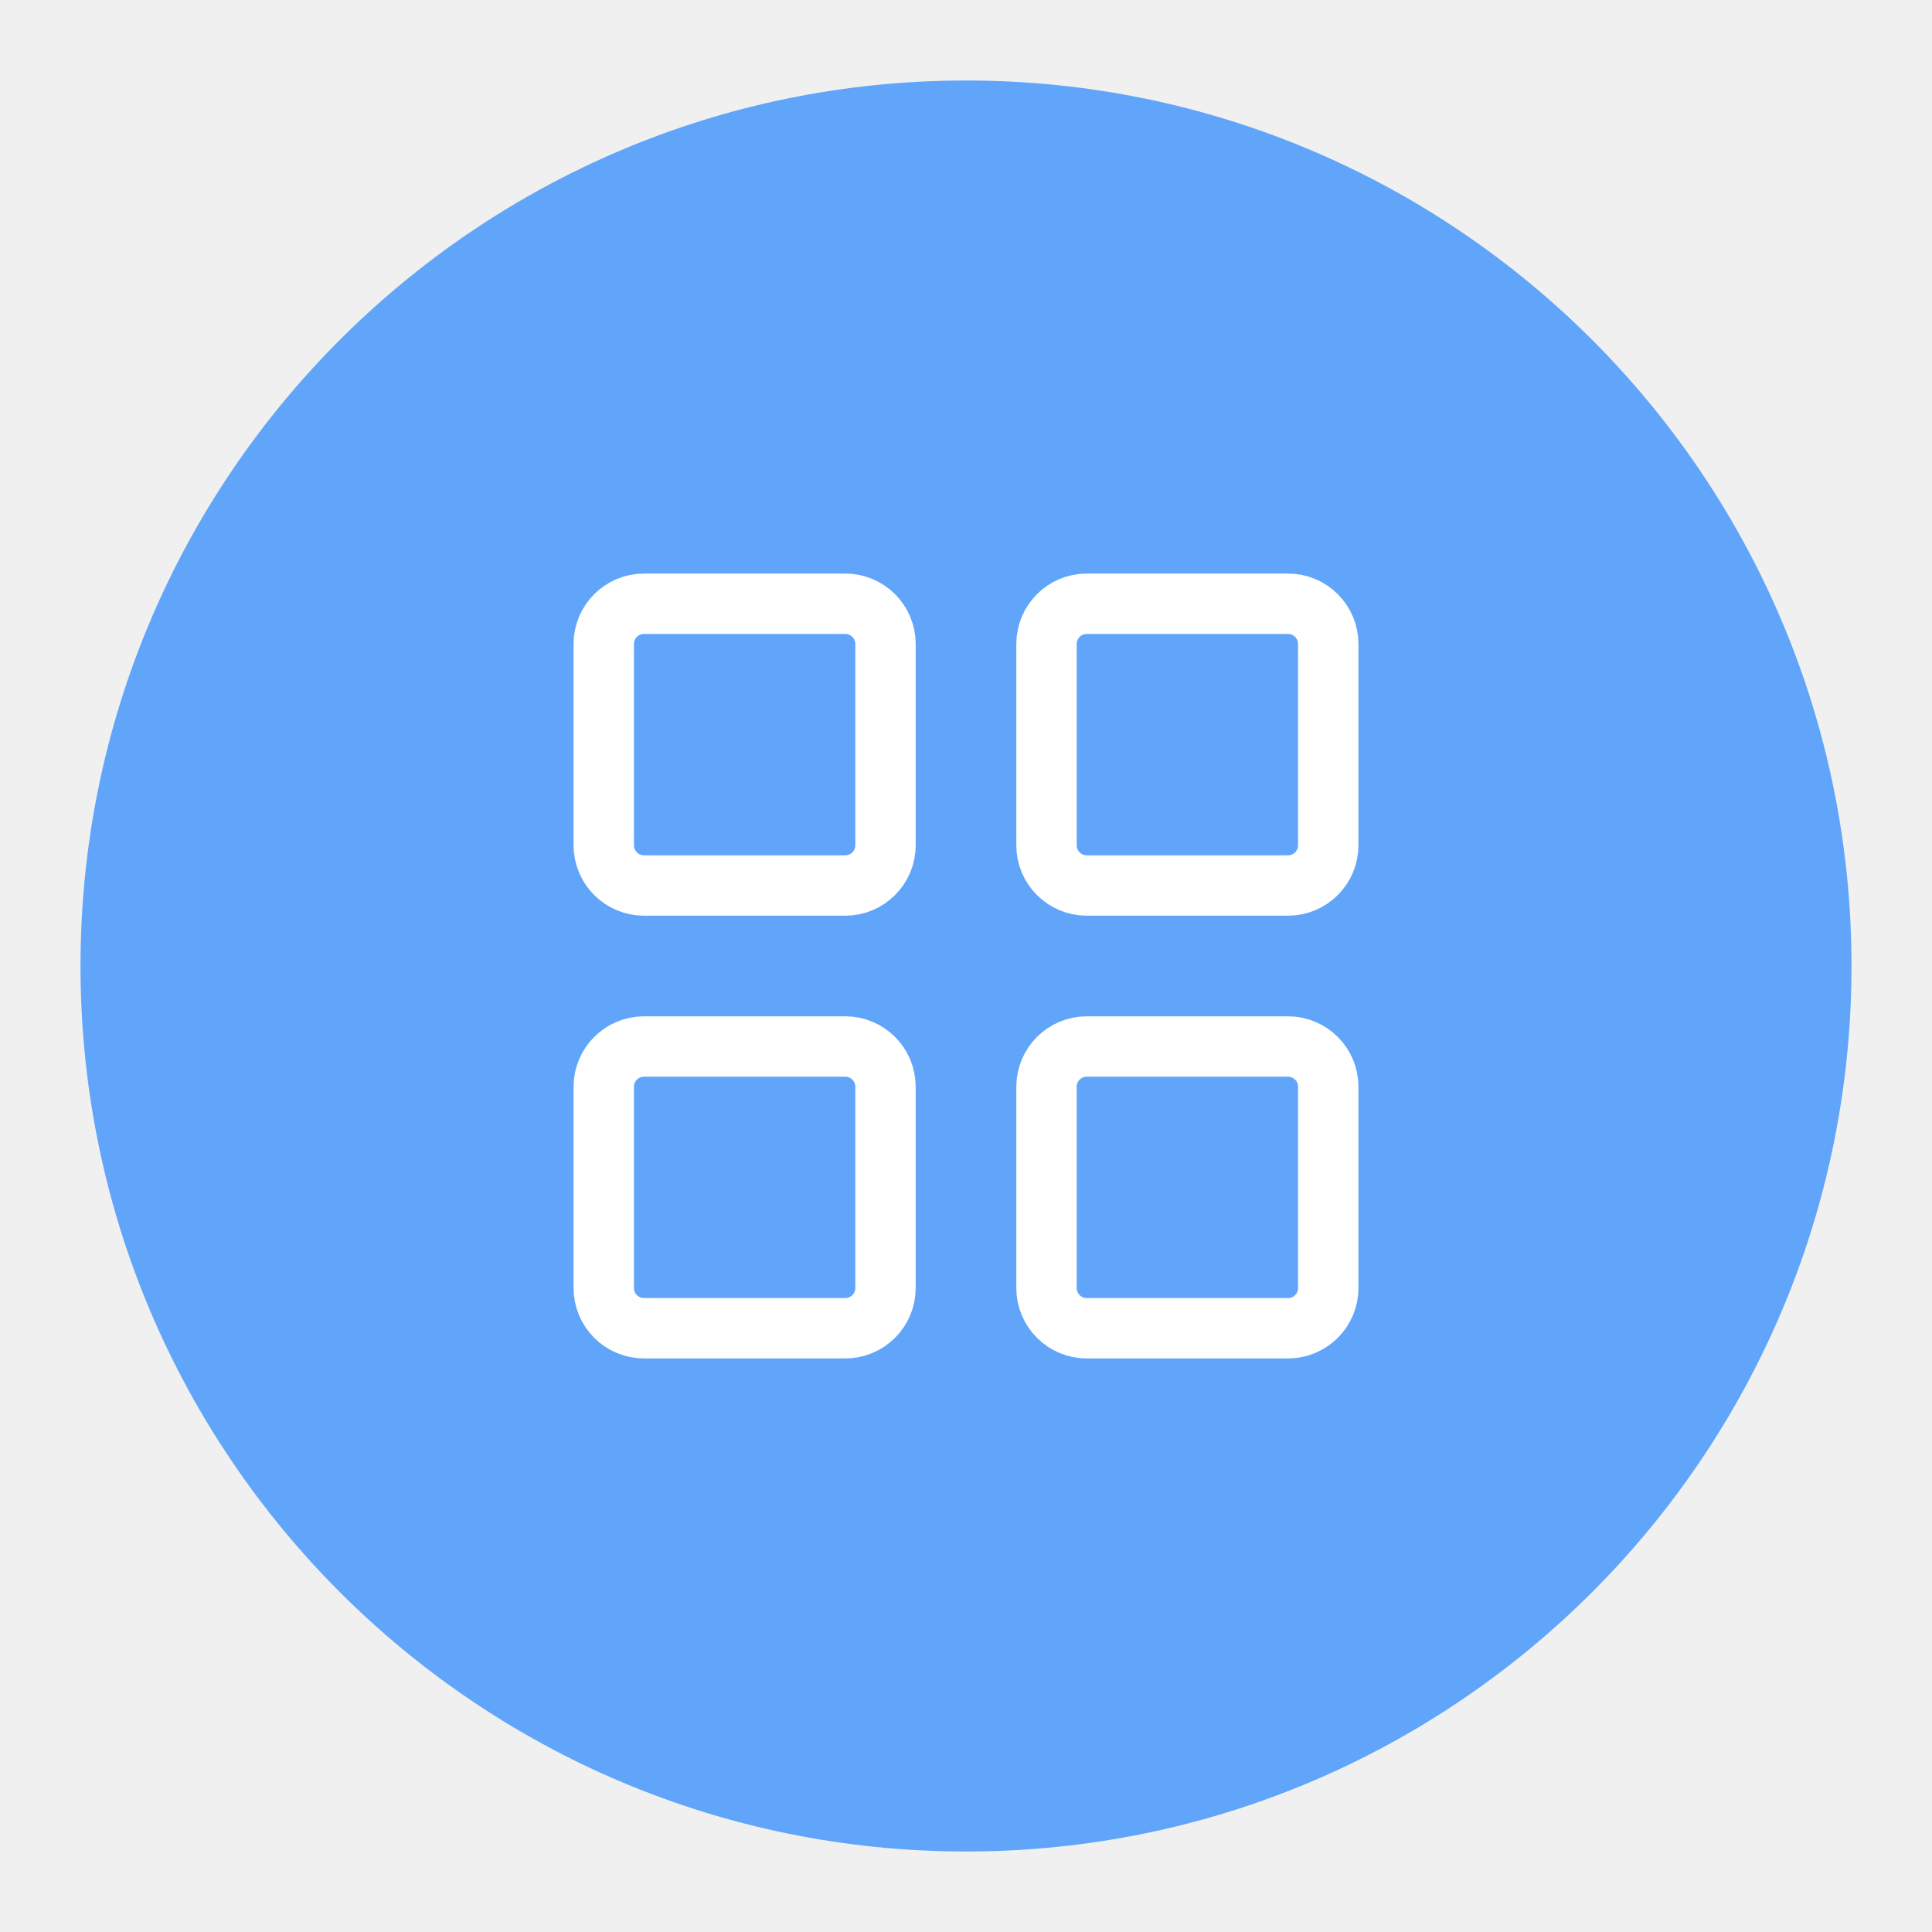
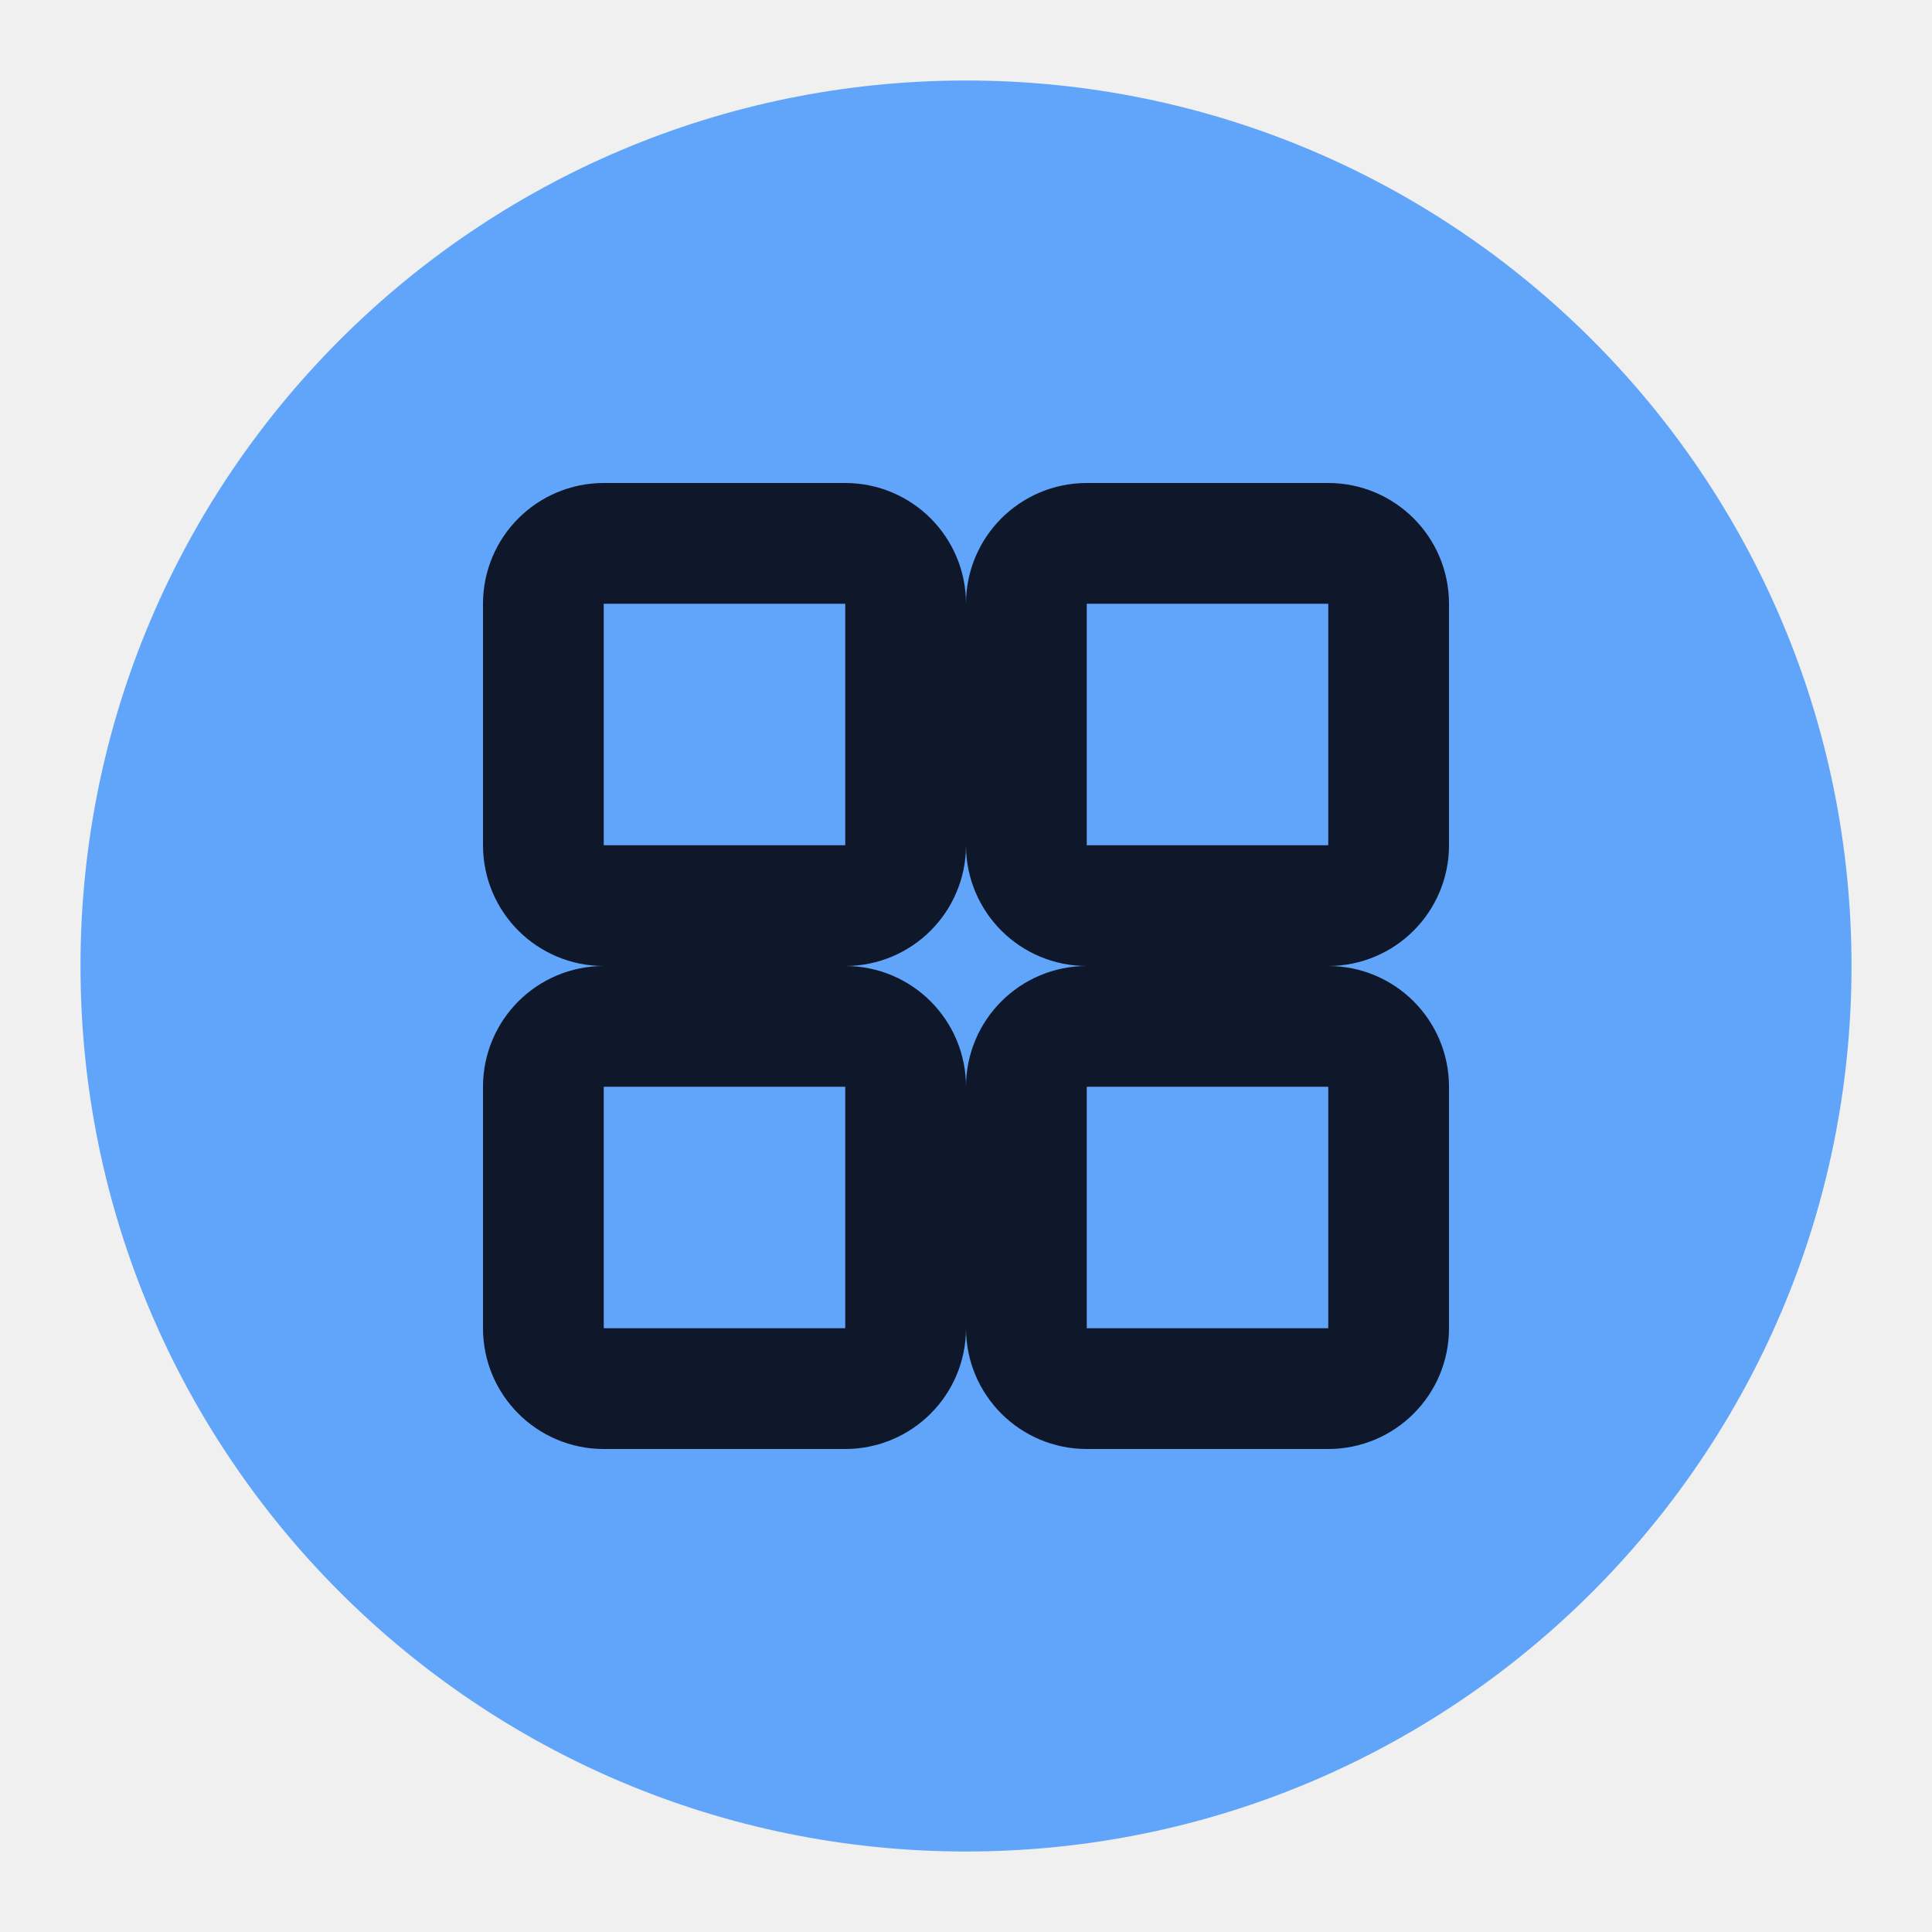
<svg xmlns="http://www.w3.org/2000/svg" width="96" height="96" viewBox="0 0 96 96" fill="none">
  <circle cx="48" cy="48" r="44" fill="#60a5fa" />
-   <rect x="30" y="30" width="14" height="14" rx="2" stroke="white" stroke-width="3" fill="none" />
-   <rect x="52" y="30" width="14" height="14" rx="2" stroke="white" stroke-width="3" fill="none" />
-   <rect x="30" y="52" width="14" height="14" rx="2" stroke="white" stroke-width="3" fill="none" />
-   <rect x="52" y="52" width="14" height="14" rx="2" stroke="white" stroke-width="3" fill="none" />
+   <rect x="27" y="27" width="18" height="18" rx="3" stroke="#0f172a" stroke-width="6" fill="none" />
+   <rect x="51" y="27" width="18" height="18" rx="3" stroke="#0f172a" stroke-width="6" fill="none" />
+   <rect x="27" y="51" width="18" height="18" rx="3" stroke="#0f172a" stroke-width="6" fill="none" />
+   <rect x="51" y="51" width="18" height="18" rx="3" stroke="#0f172a" stroke-width="6" fill="none" />
</svg>
